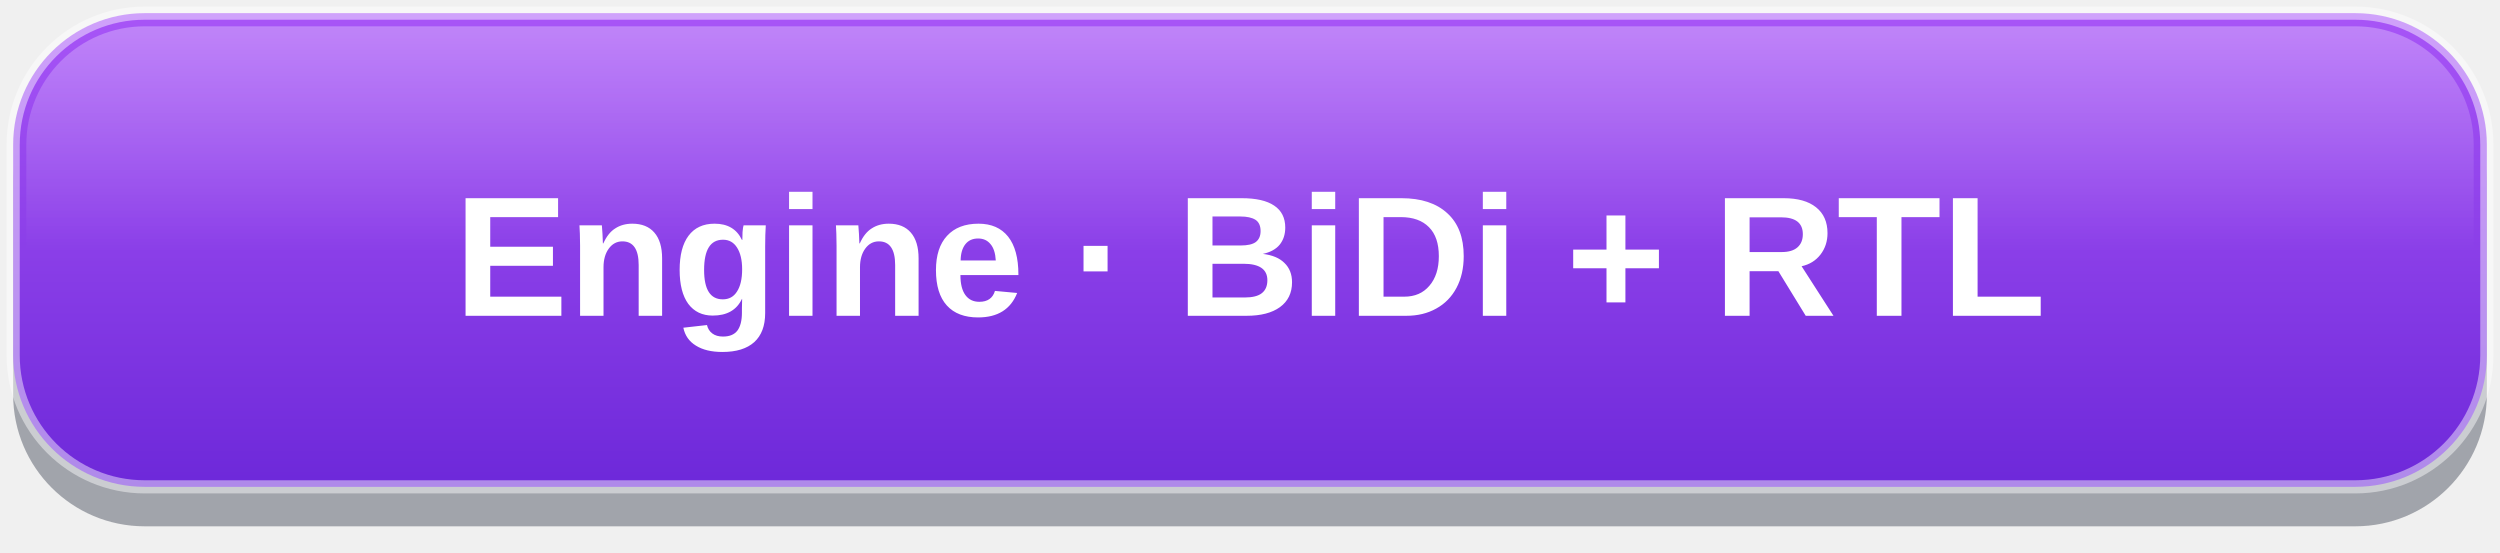
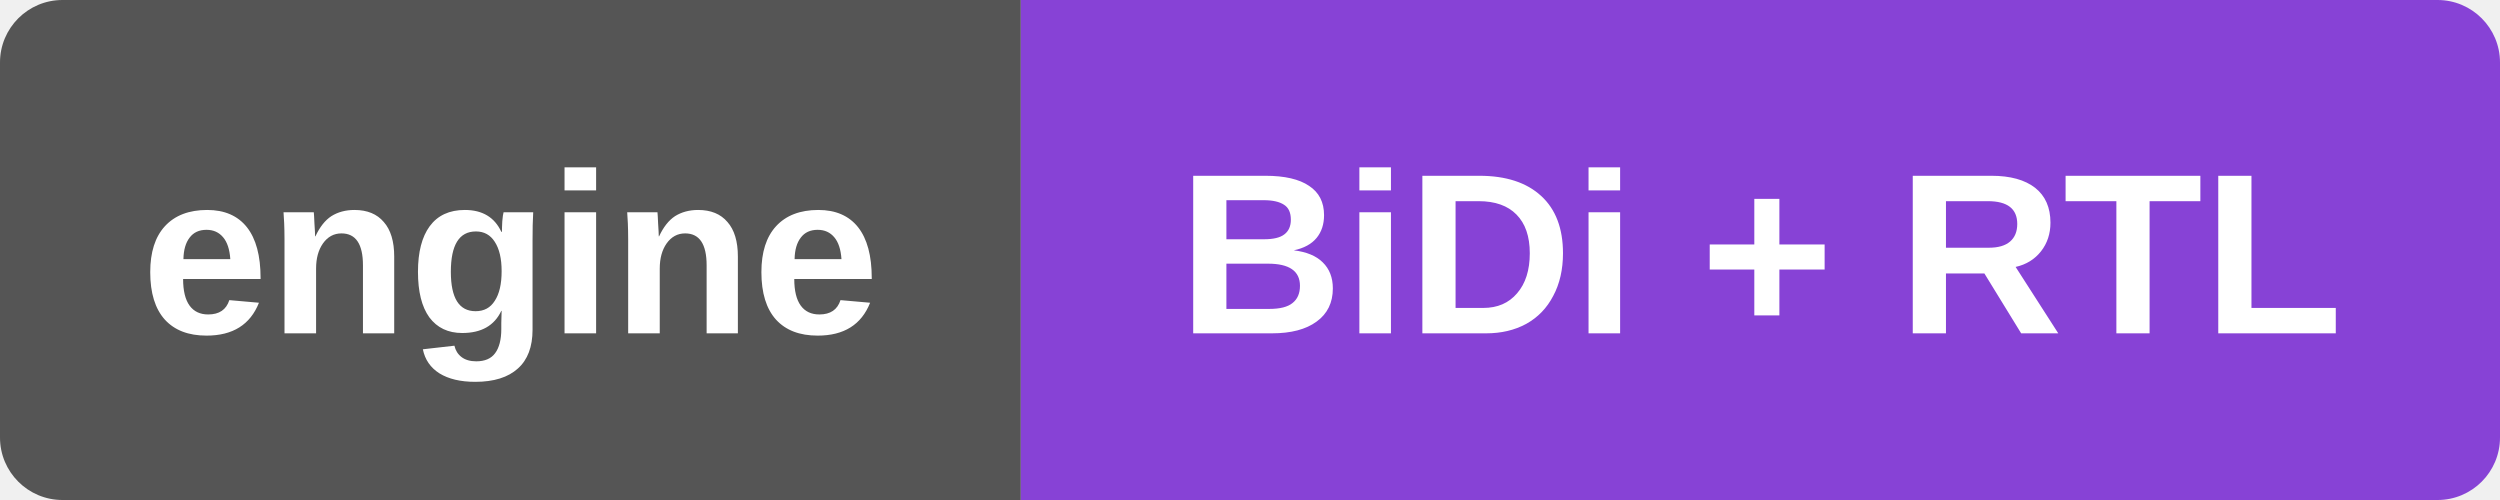
- <svg xmlns="http://www.w3.org/2000/svg" width="190" height="42" viewBox="0 0 190 42" role="img" aria-label="Engine: BiDi + RTL">
+ <svg xmlns="http://www.w3.org/2000/svg" width="120" height="24" viewBox="0 0 120 24" role="img" aria-label="Engine BiDi and RTL">
  <defs>
-     <linearGradient id="g" x2="0" y2="1">
-       <stop stop-color="#a855f7" />
-       <stop offset="1" stop-color="#6d28d9" />
-     </linearGradient>
-     <linearGradient id="s" x2="0" y2="1">
-       <stop stop-color="#fff" stop-opacity=".28" />
-       <stop offset=".5" stop-color="#fff" stop-opacity="0" />
-     </linearGradient>
+     <clipPath id="badge">
+       <rect width="120" height="24" rx="3" />
+     </clipPath>
  </defs>
-   <rect x="1" y="4" width="188" height="36" rx="10" fill="#0f172a" opacity=".35" />
-   <rect x="1" y="1" width="188" height="36" rx="10" fill="url(#g)" stroke="#fff" stroke-opacity=".45" />
-   <rect x="2" y="2" width="186" height="34" rx="9" fill="url(#s)" />
-   <text x="95" y="24" text-anchor="middle" font-family="Segoe UI,Arial,sans-serif" font-size="13" font-weight="700" fill="#fff">Engine · BiDi + RTL</text>
+   <g clip-path="url(#badge)">
+     <rect width="49" height="24" fill="#555" />
+     <rect x="49" width="71" height="24" fill="#8742d6" />
+   </g>
+   <text x="24.5" y="16" text-anchor="middle" font-family="Segoe UI,Arial,sans-serif" font-size="11" font-weight="600" fill="#fff">engine</text>
+   <text x="84.5" y="16" text-anchor="middle" font-family="Segoe UI,Arial,sans-serif" font-size="11" font-weight="700" fill="#fff">BiDi + RTL</text>
</svg>
